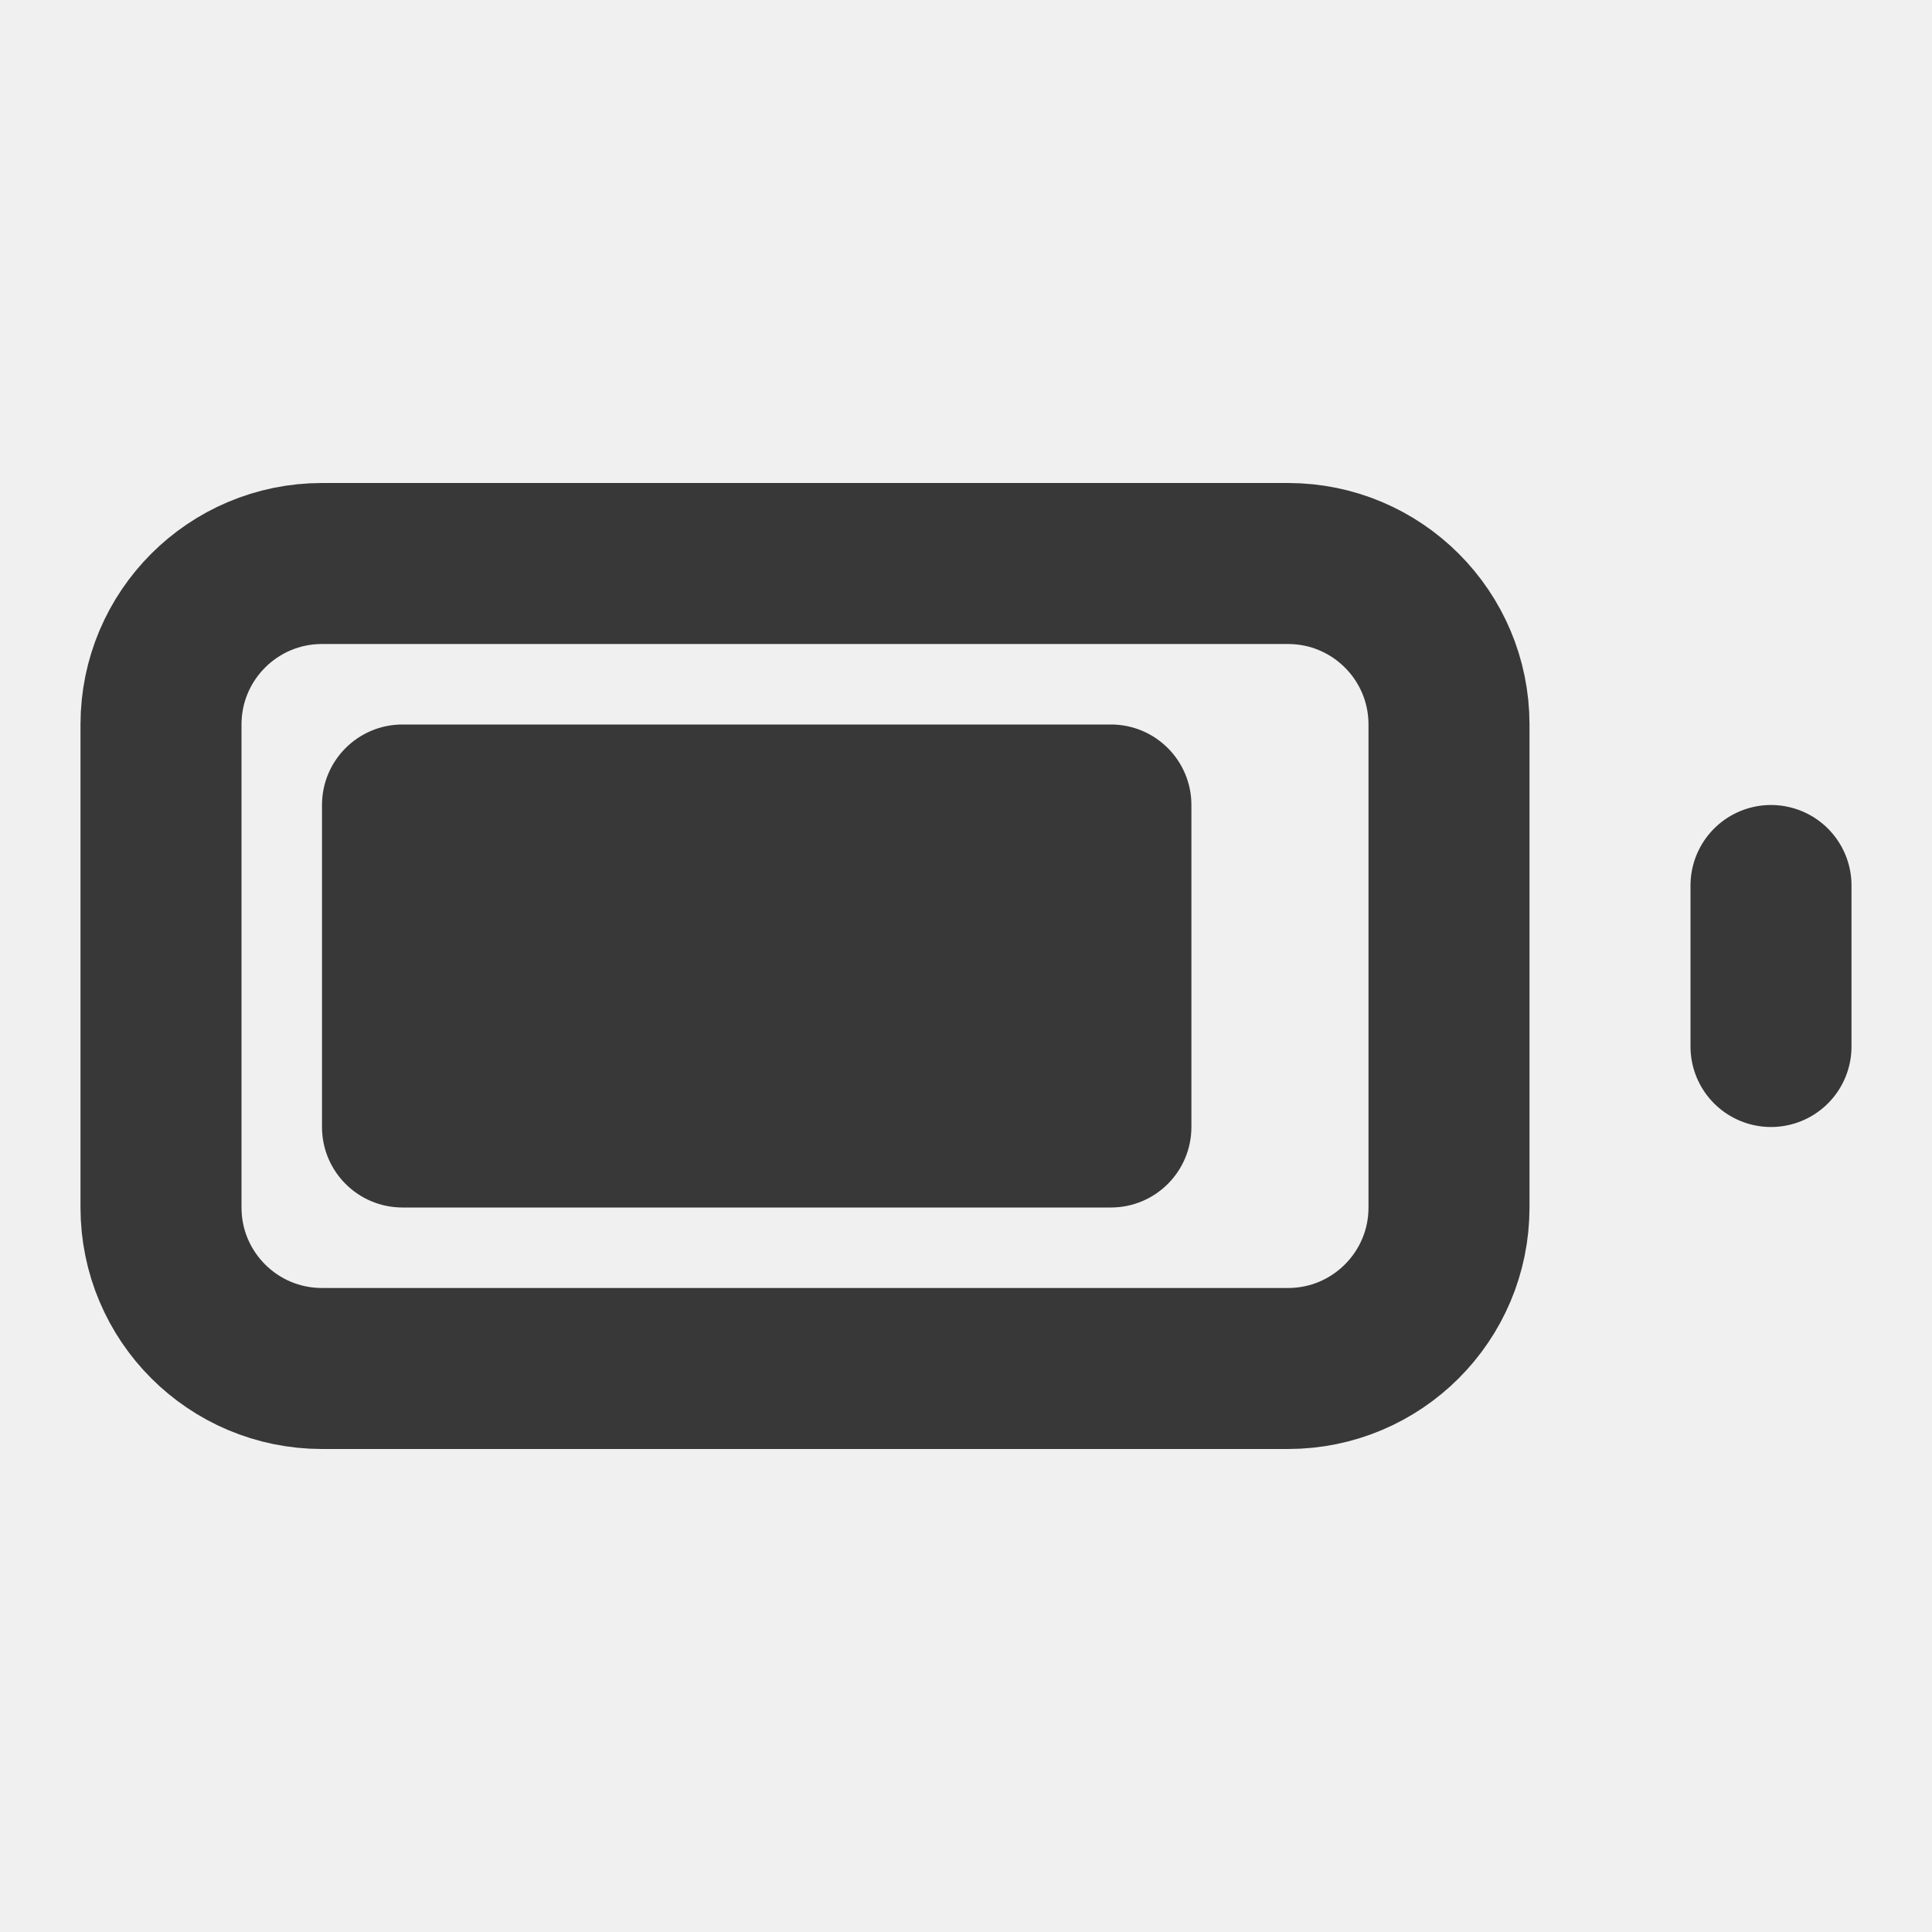
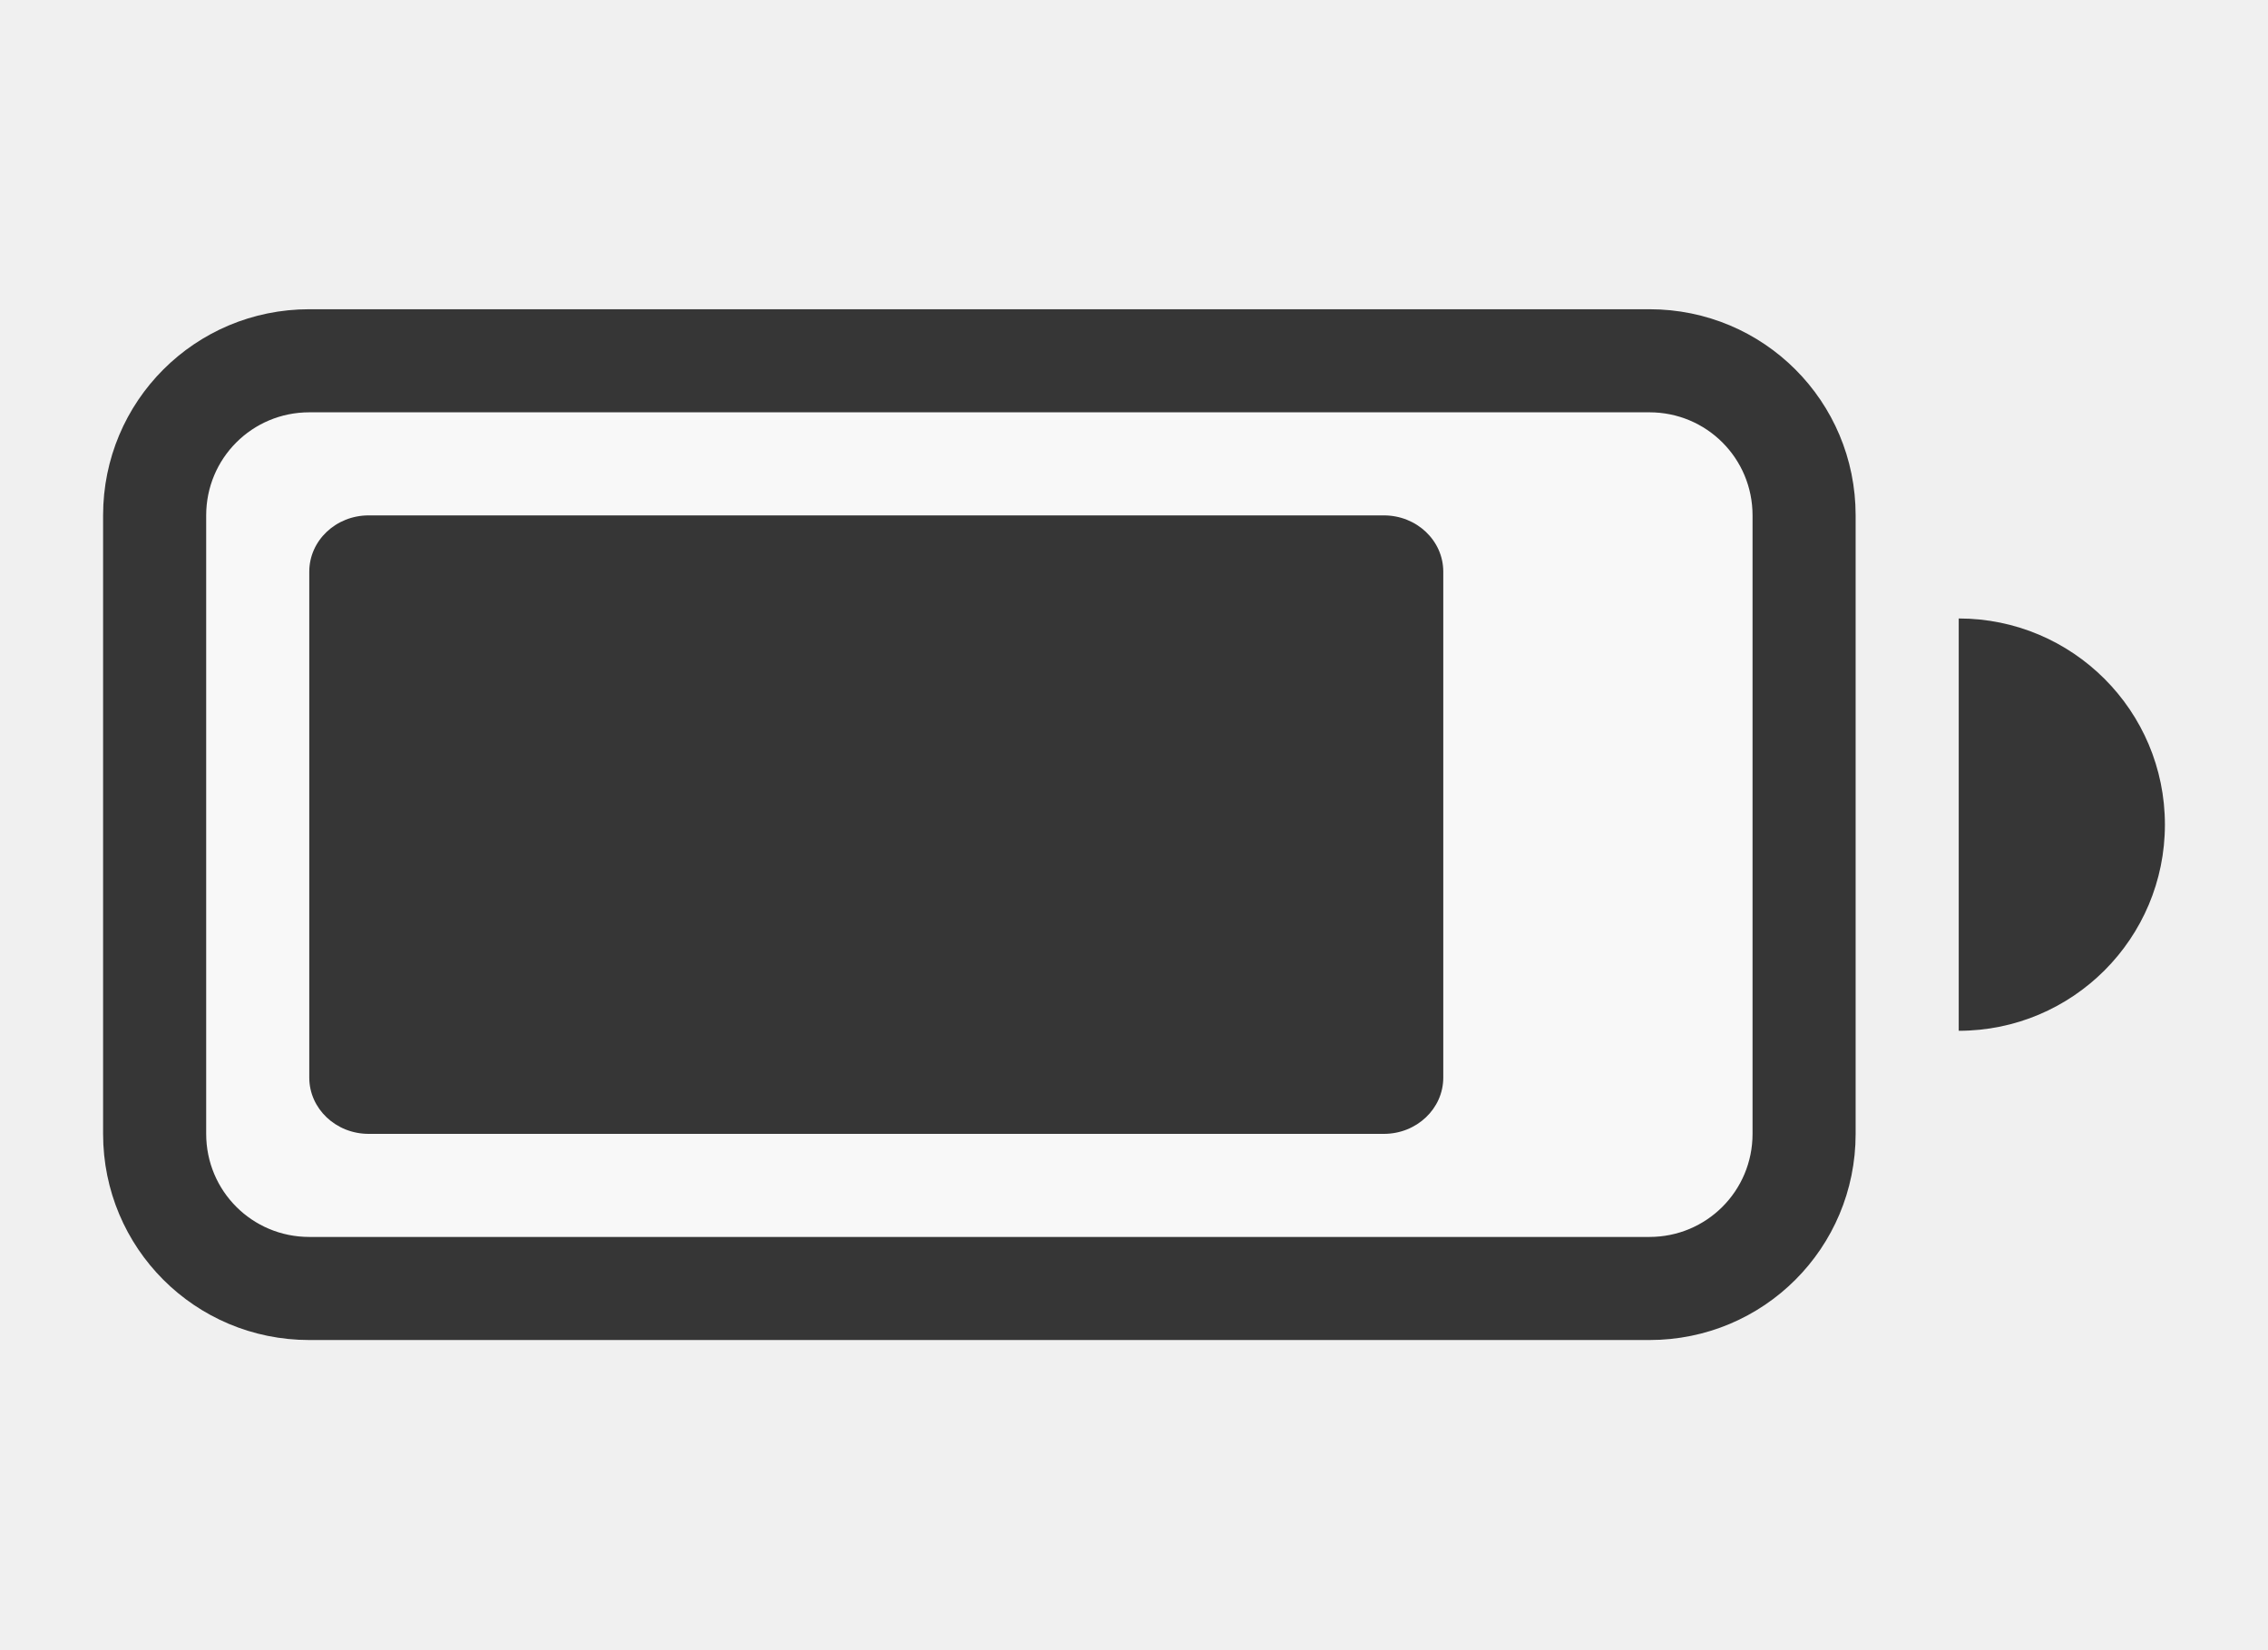
- <svg xmlns="http://www.w3.org/2000/svg" width="16" height="16" viewBox="0 0 24 24" fill="none" stroke="#383838" stroke-width="2" stroke-linecap="round" stroke-linejoin="round">
-   <rect x="2" y="7" width="16" height="10" rx="2" />
-   <line x1="22" y1="11" x2="22" y2="13" />
-   <rect x="4" y="9" width="10.8" height="6" rx="1" fill="#383838" stroke="none" />
+ <svg xmlns="http://www.w3.org/2000/svg" width="22" height="16" enable-background="new" version="1.1" id="svg12">
+   <defs id="defs16" />
+   <rect style="opacity:0.5;fill:#ffffff;fill-opacity:1;stroke-width:1.119" id="rect843" width="15.355" height="8.376" x="1.808" y="3.849" />
+   <rect x="3" y="5" width="11" height="6" rx="0.576" ry="0.546" style="fill:#363636;fill-rule:evenodd;stroke-width:1.049;paint-order:stroke fill markers" id="rect4" />
+   <path d="M 3,3 C 1.892,3 1,3.892 1,5 v 6 c 0,1.108 0.892,2 2,2 h 13 c 1.108,0 2,-0.892 2,-2 V 5 C 18,3.892 17.108,3 16,3 Z m 0,1 h 13 c 0.554,0 1,0.446 1,1 v 6 c 0,0.554 -0.446,1 -1,1 H 3 C 2.446,12 2,11.554 2,11 V 5 C 2,4.446 2.446,4 3,4 Z" enable-background="new" style="fill:#363636;fill-rule:evenodd;paint-order:stroke fill markers" id="path6" />
+   <path d="m 19,6 v 4 A 2,2 0 0 0 21,8 2,2 0 0 0 19,6 Z" enable-background="new" style="fill:#363636;fill-rule:evenodd;paint-order:stroke fill markers" id="path8" />
</svg>
